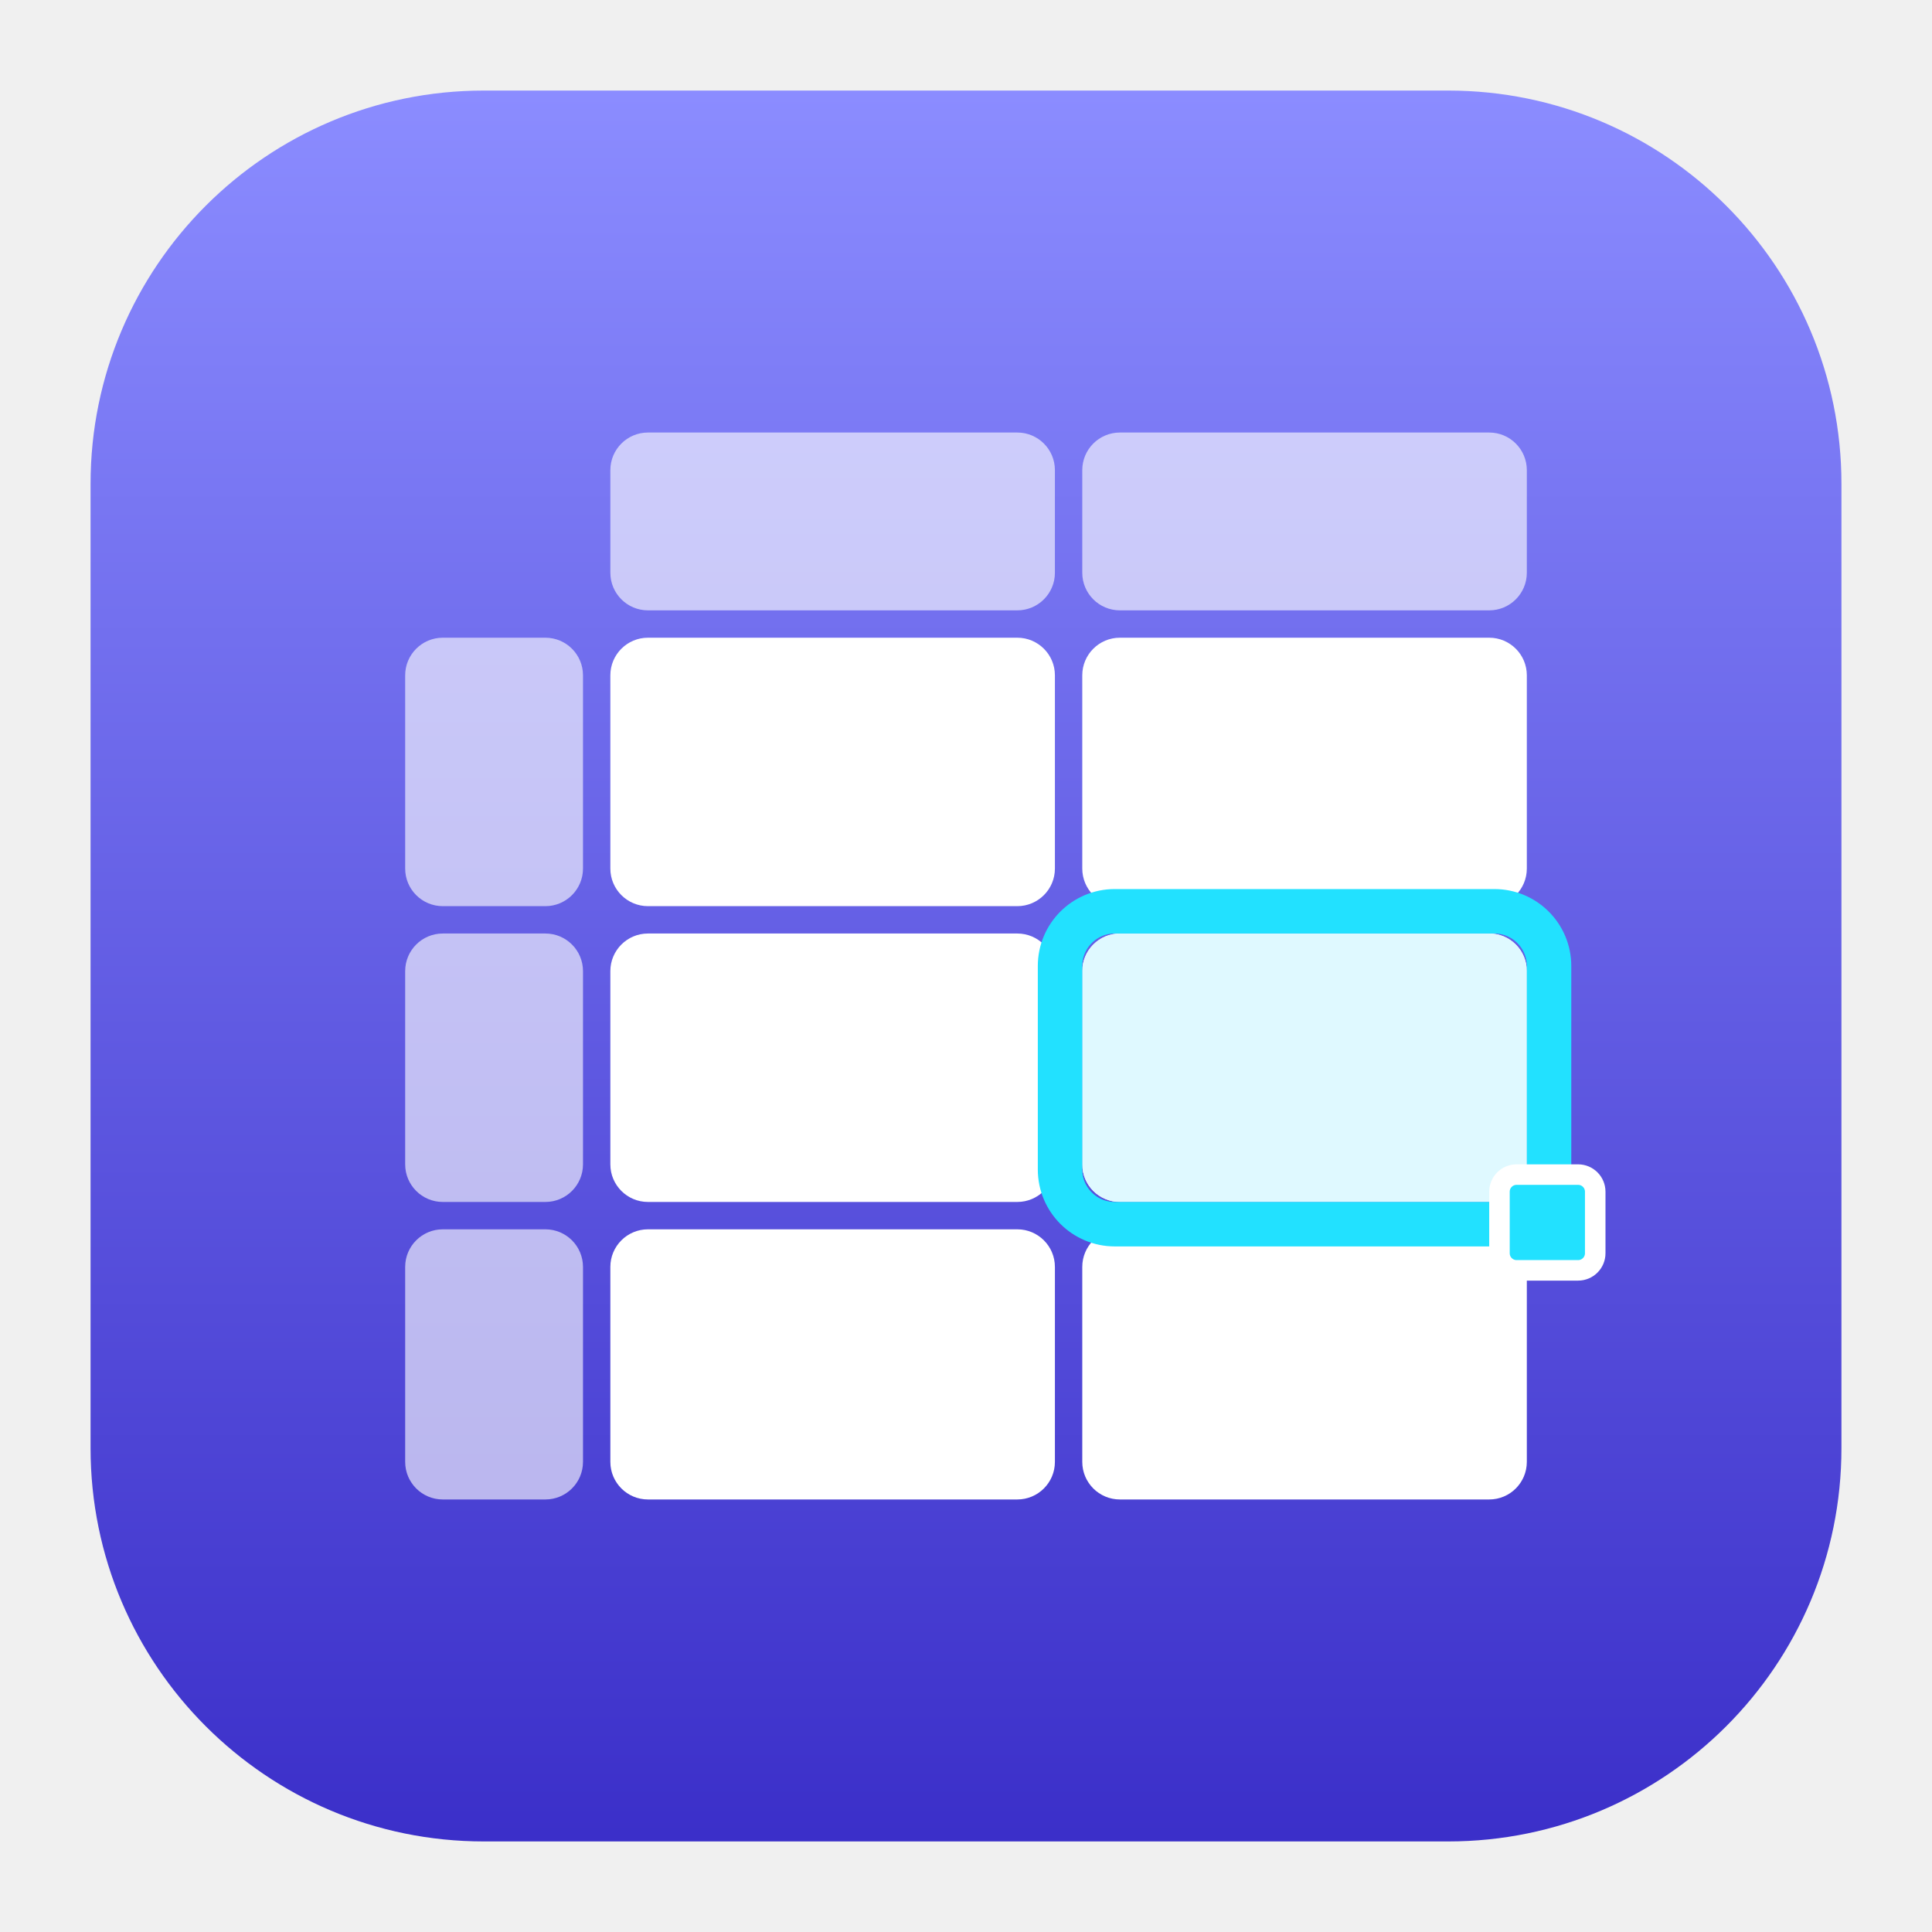
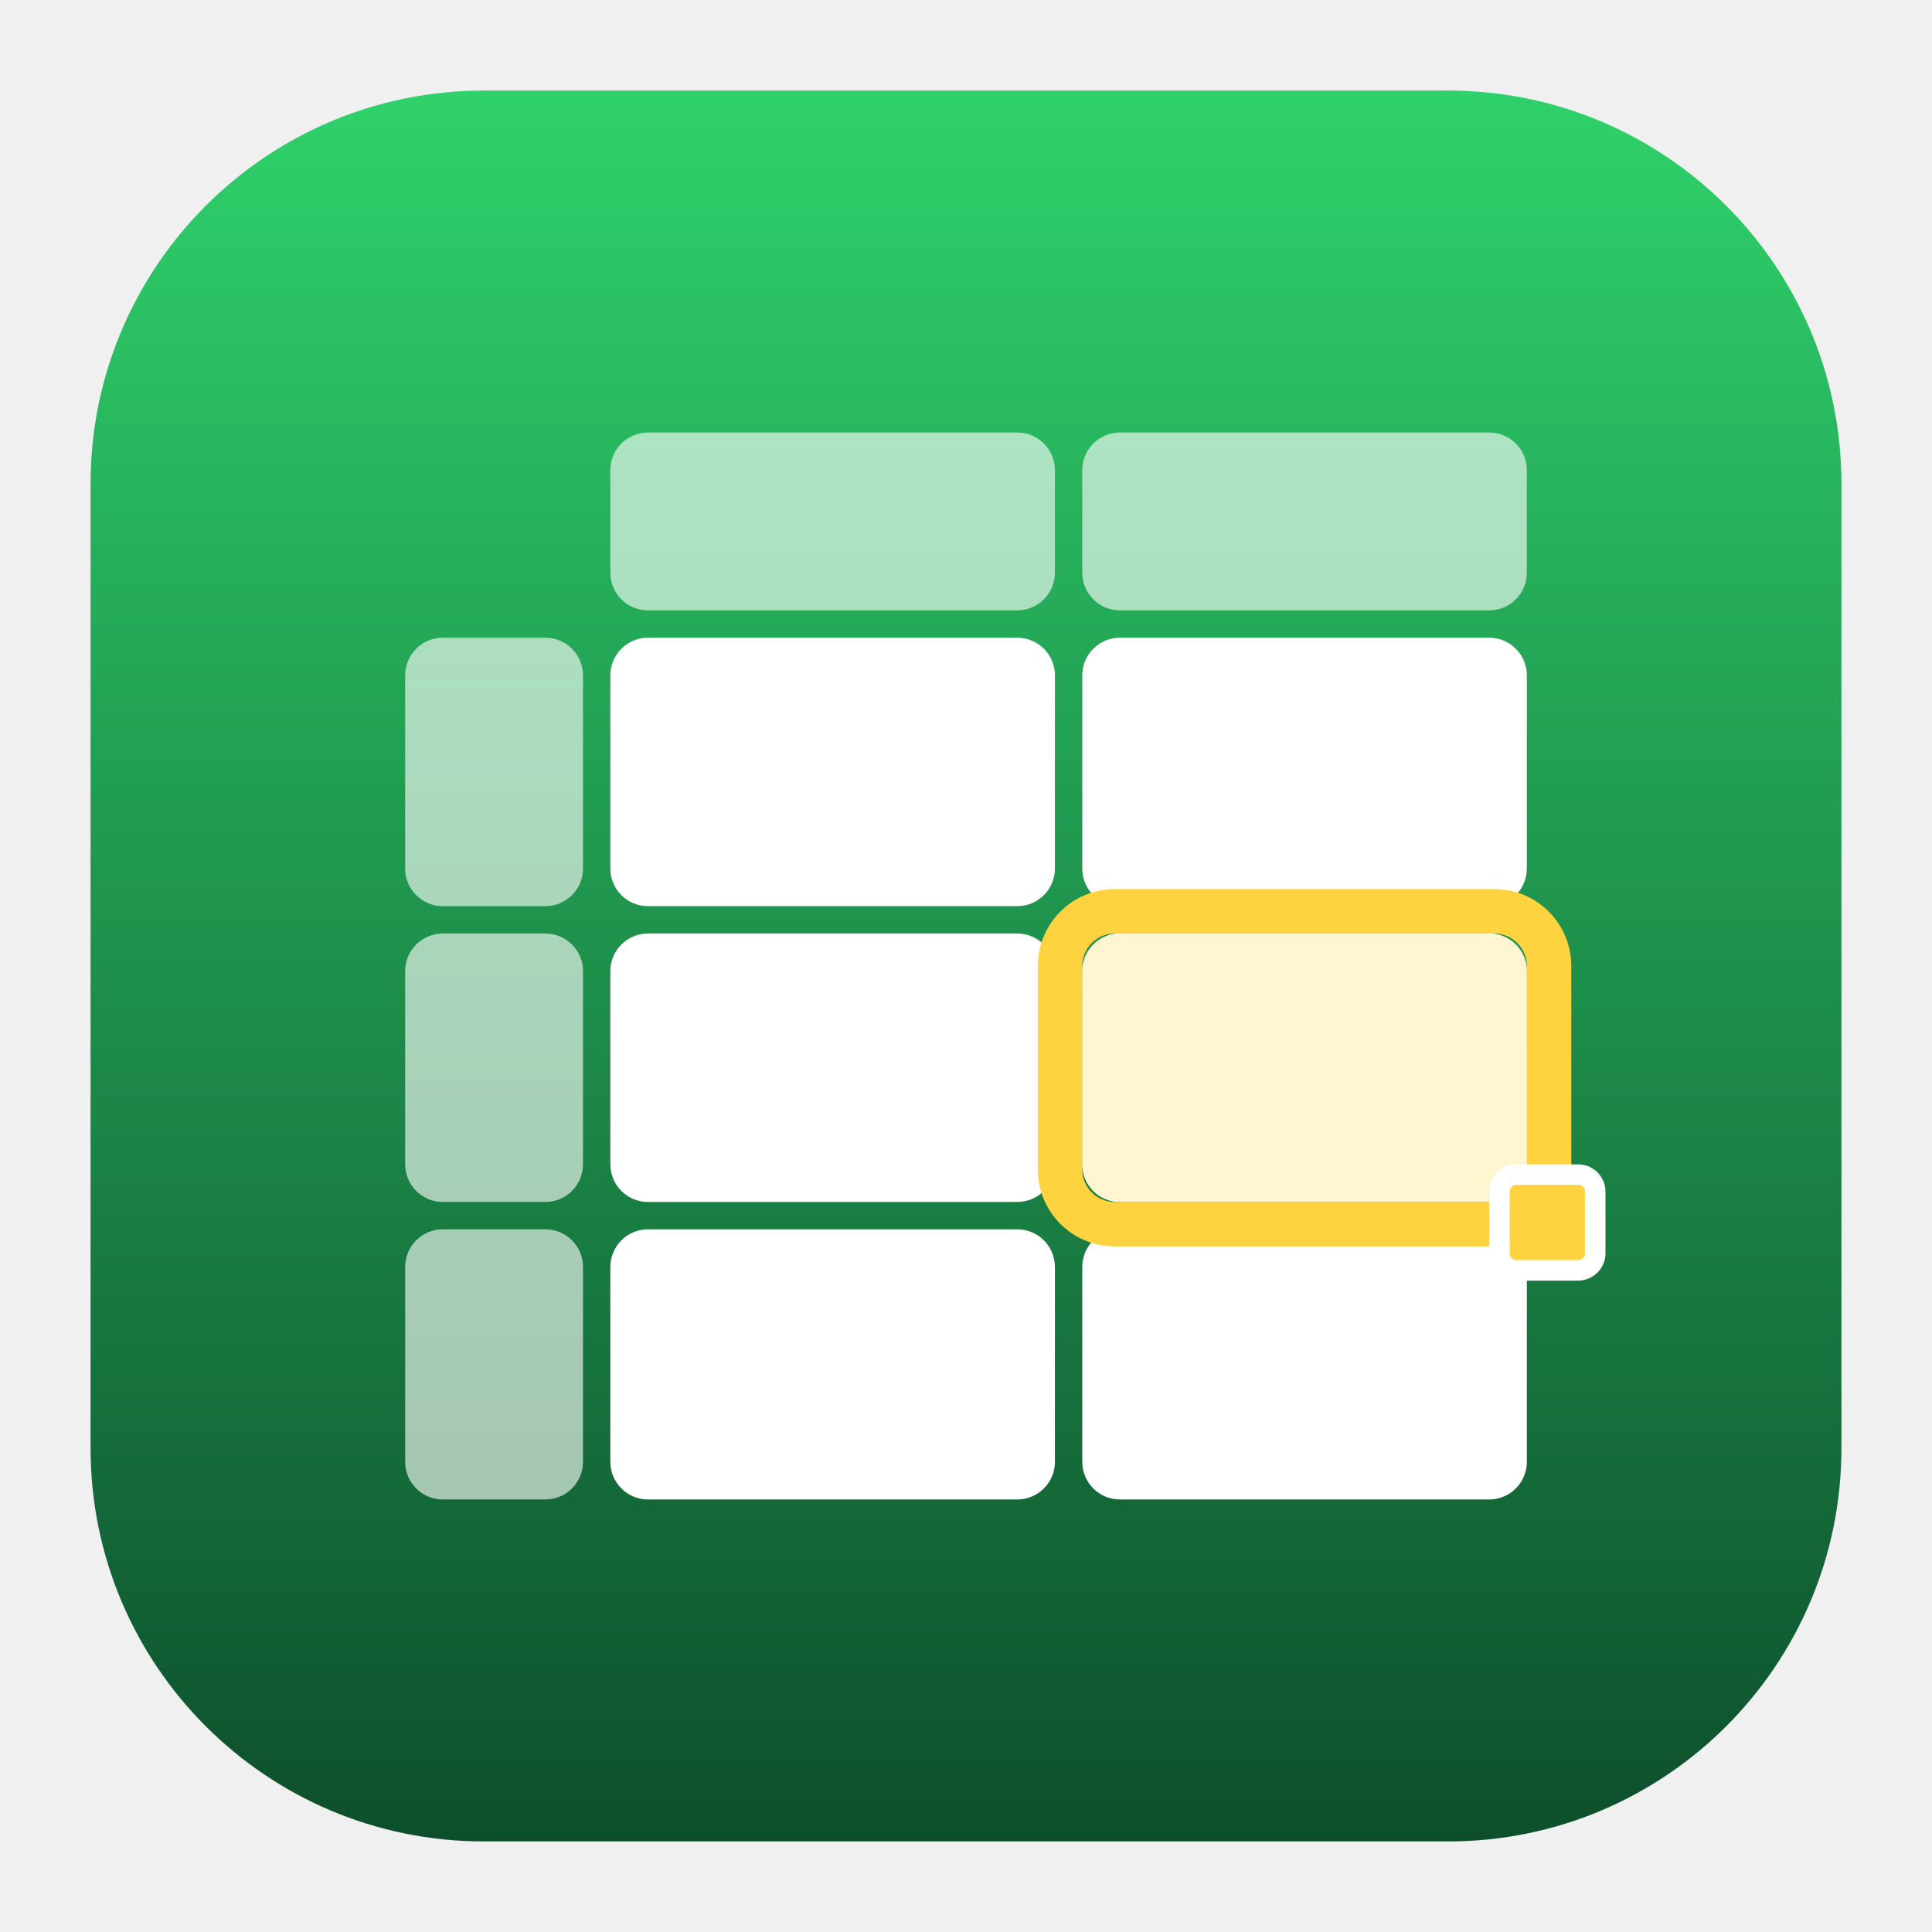
<svg xmlns="http://www.w3.org/2000/svg" width="1024" height="1024" viewBox="0 0 1024 1024">
  <g transform="translate(48 48) scale(0.90625)">
    <defs>
      <linearGradient id="bg" x1="0" y1="0" x2="0" y2="1">
-         <stop offset="0" stop-color="#8b8cff" />
-         <stop offset="1" stop-color="#3b2fc9" />
+         <stop offset="0" stop-color="#2fd16b" />
+         <stop offset="1" stop-color="#0d4f2c" />
      </linearGradient>
    </defs>
    <rect width="1024" height="1024" rx="230" fill="url(#bg)" />
    <rect x="304" y="200" width="260" height="104" rx="22" fill="#ffffff" fill-opacity="0.62" />
    <rect x="580" y="200" width="260" height="104" rx="22" fill="#ffffff" fill-opacity="0.62" />
    <rect x="184" y="320" width="104" height="157" rx="22" fill="#ffffff" fill-opacity="0.62" />
    <rect x="304" y="320" width="260" height="157" rx="22" fill="#ffffff" fill-opacity="1.0" />
    <rect x="580" y="320" width="260" height="157" rx="22" fill="#ffffff" fill-opacity="1.0" />
    <rect x="184" y="493" width="104" height="157" rx="22" fill="#ffffff" fill-opacity="0.62" />
    <rect x="304" y="493" width="260" height="157" rx="22" fill="#ffffff" fill-opacity="1.0" />
    <rect x="580" y="493" width="260" height="157" rx="22" fill="#ffffff" fill-opacity="1.0" />
    <rect x="184" y="666" width="104" height="158" rx="22" fill="#ffffff" fill-opacity="0.62" />
    <rect x="304" y="666" width="260" height="158" rx="22" fill="#ffffff" fill-opacity="1.0" />
    <rect x="580" y="666" width="260" height="158" rx="22" fill="#ffffff" fill-opacity="1.0" />
-     <rect x="580" y="493" width="260" height="157" rx="22" fill="#dff9ff" />
-     <rect x="567.0" y="480.0" width="286" height="183" rx="32" fill="none" stroke="#22e1ff" stroke-width="26" />
-     <rect x="824" y="634" width="56" height="56" rx="10" fill="#22e1ff" stroke="#ffffff" stroke-width="12" />
+     <rect x="580" y="493" width="260" height="157" rx="22" fill="#fff6d1" />
+     <rect x="567.0" y="480.0" width="286" height="183" rx="32" fill="none" stroke="#ffd23f" stroke-width="26" />
+     <rect x="824" y="634" width="56" height="56" rx="10" fill="#ffd23f" stroke="#ffffff" stroke-width="12" />
  </g>
</svg>
